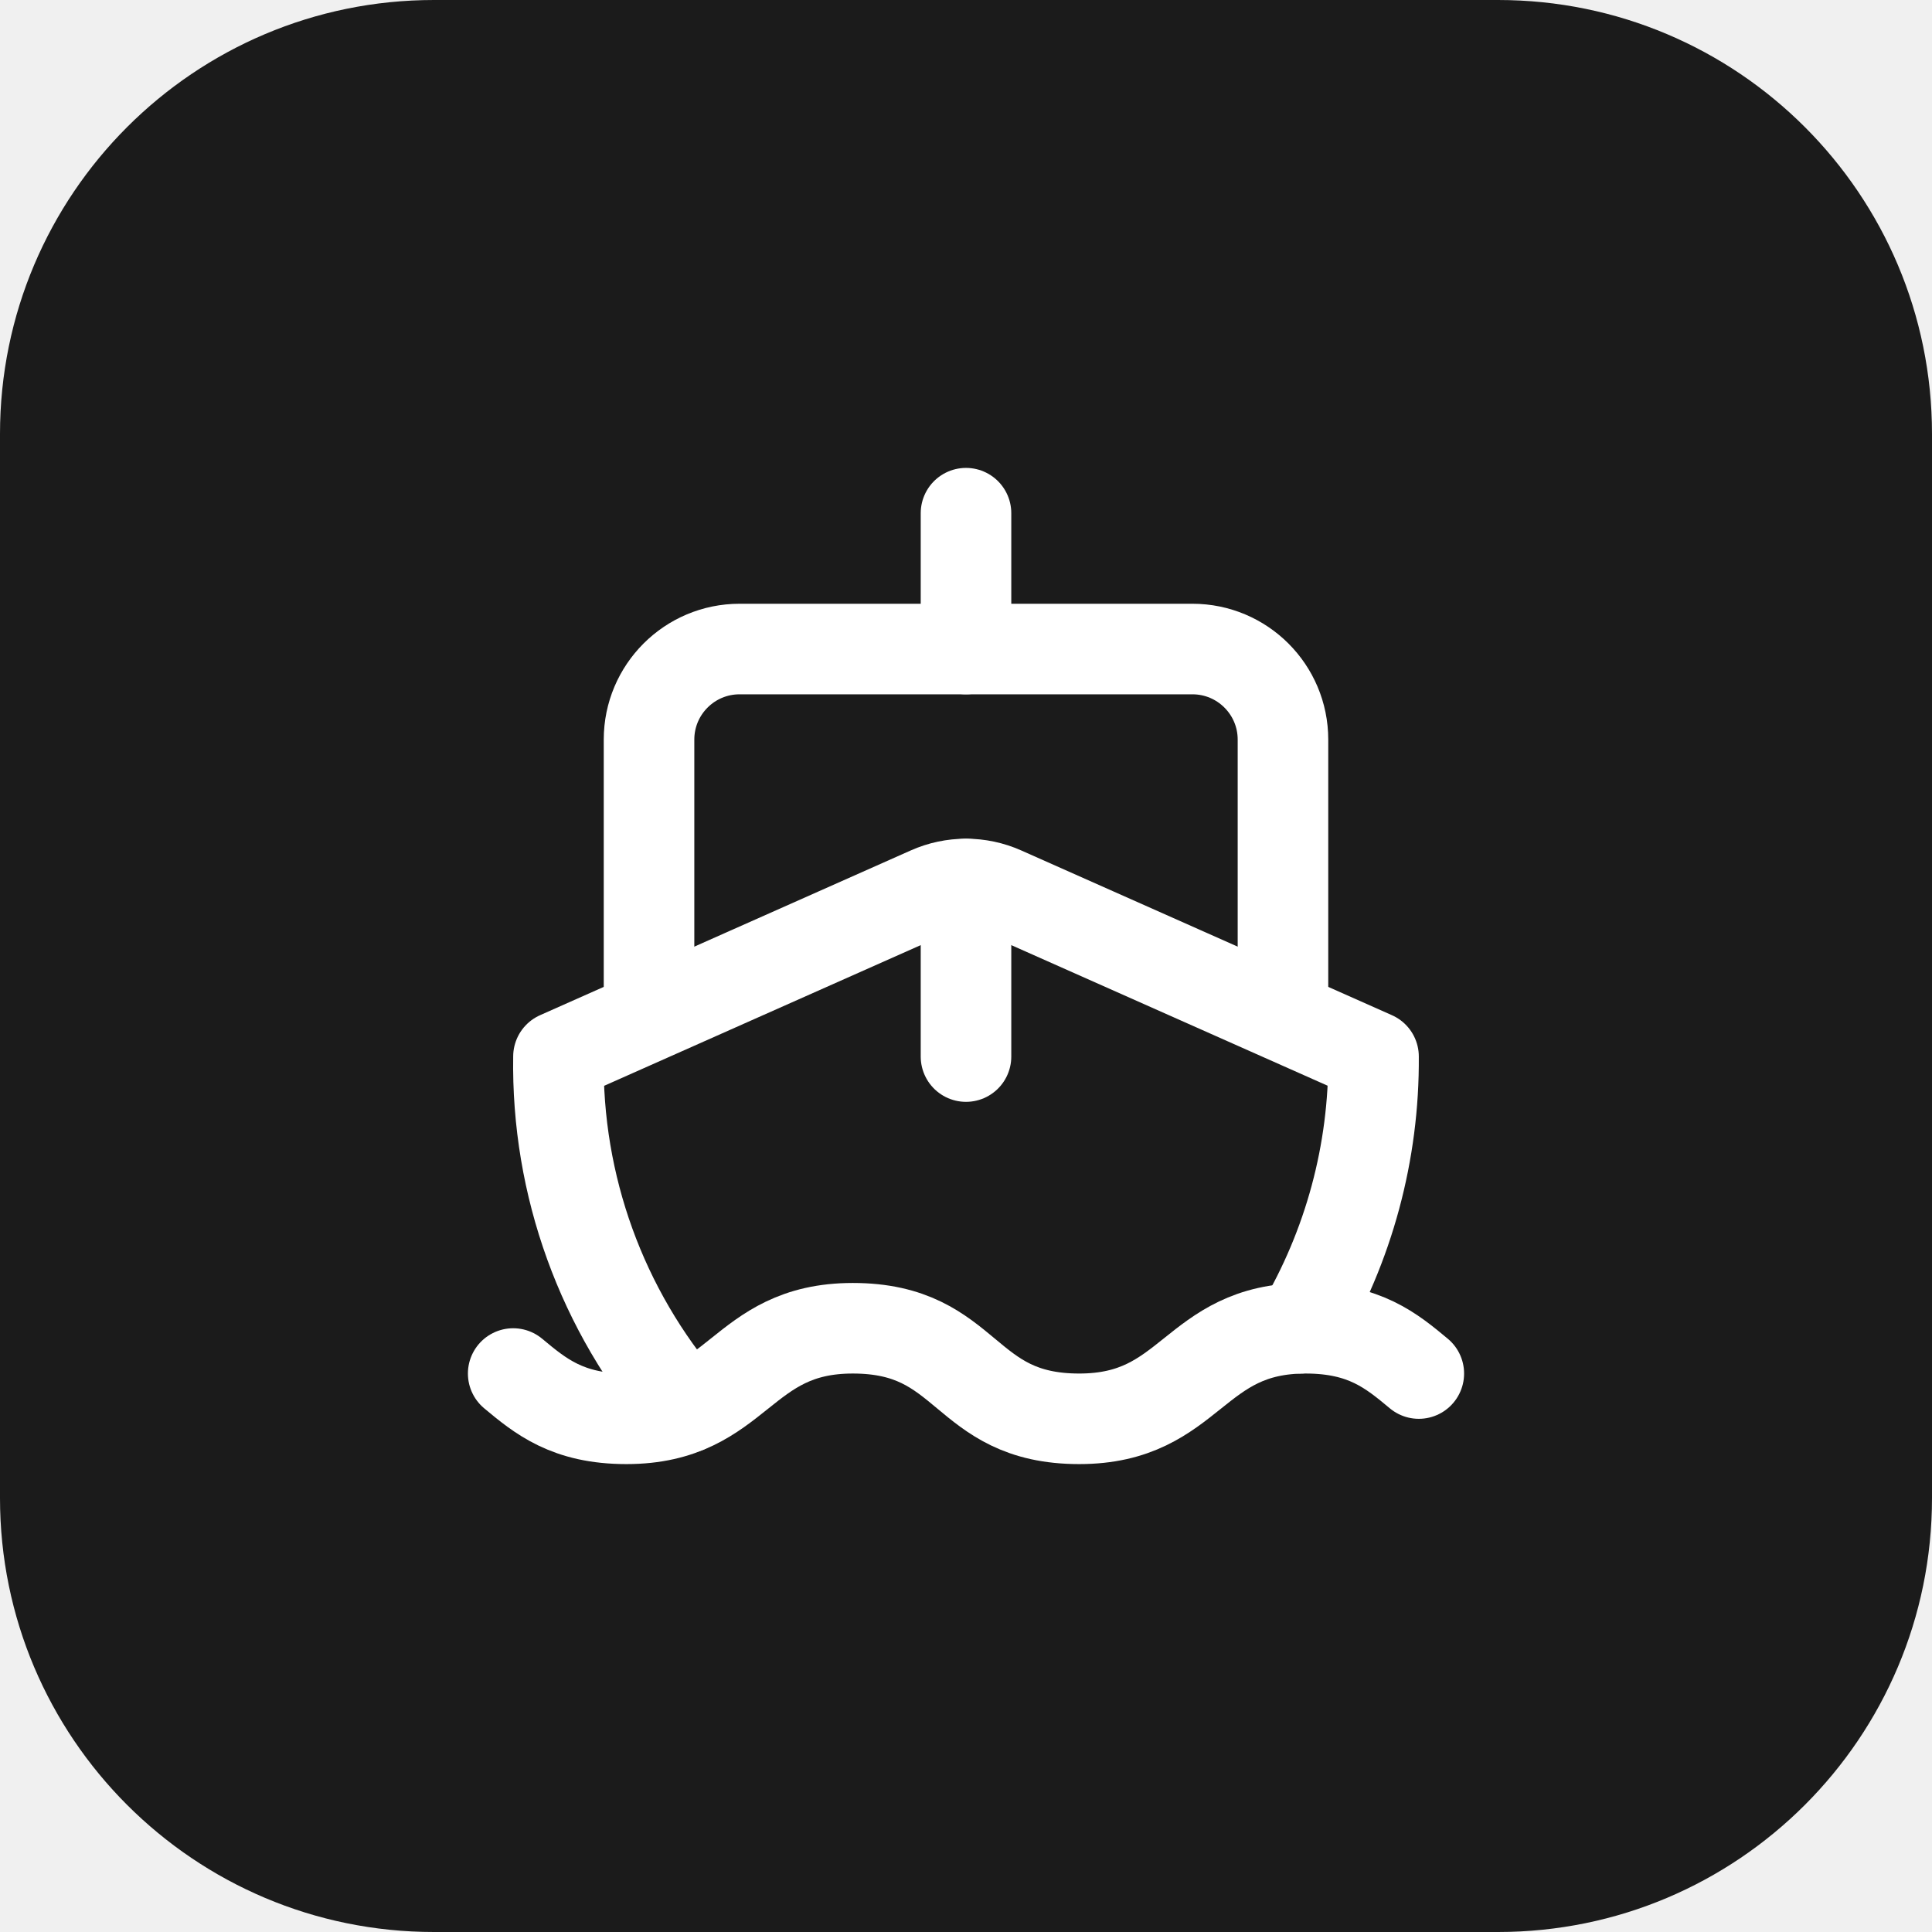
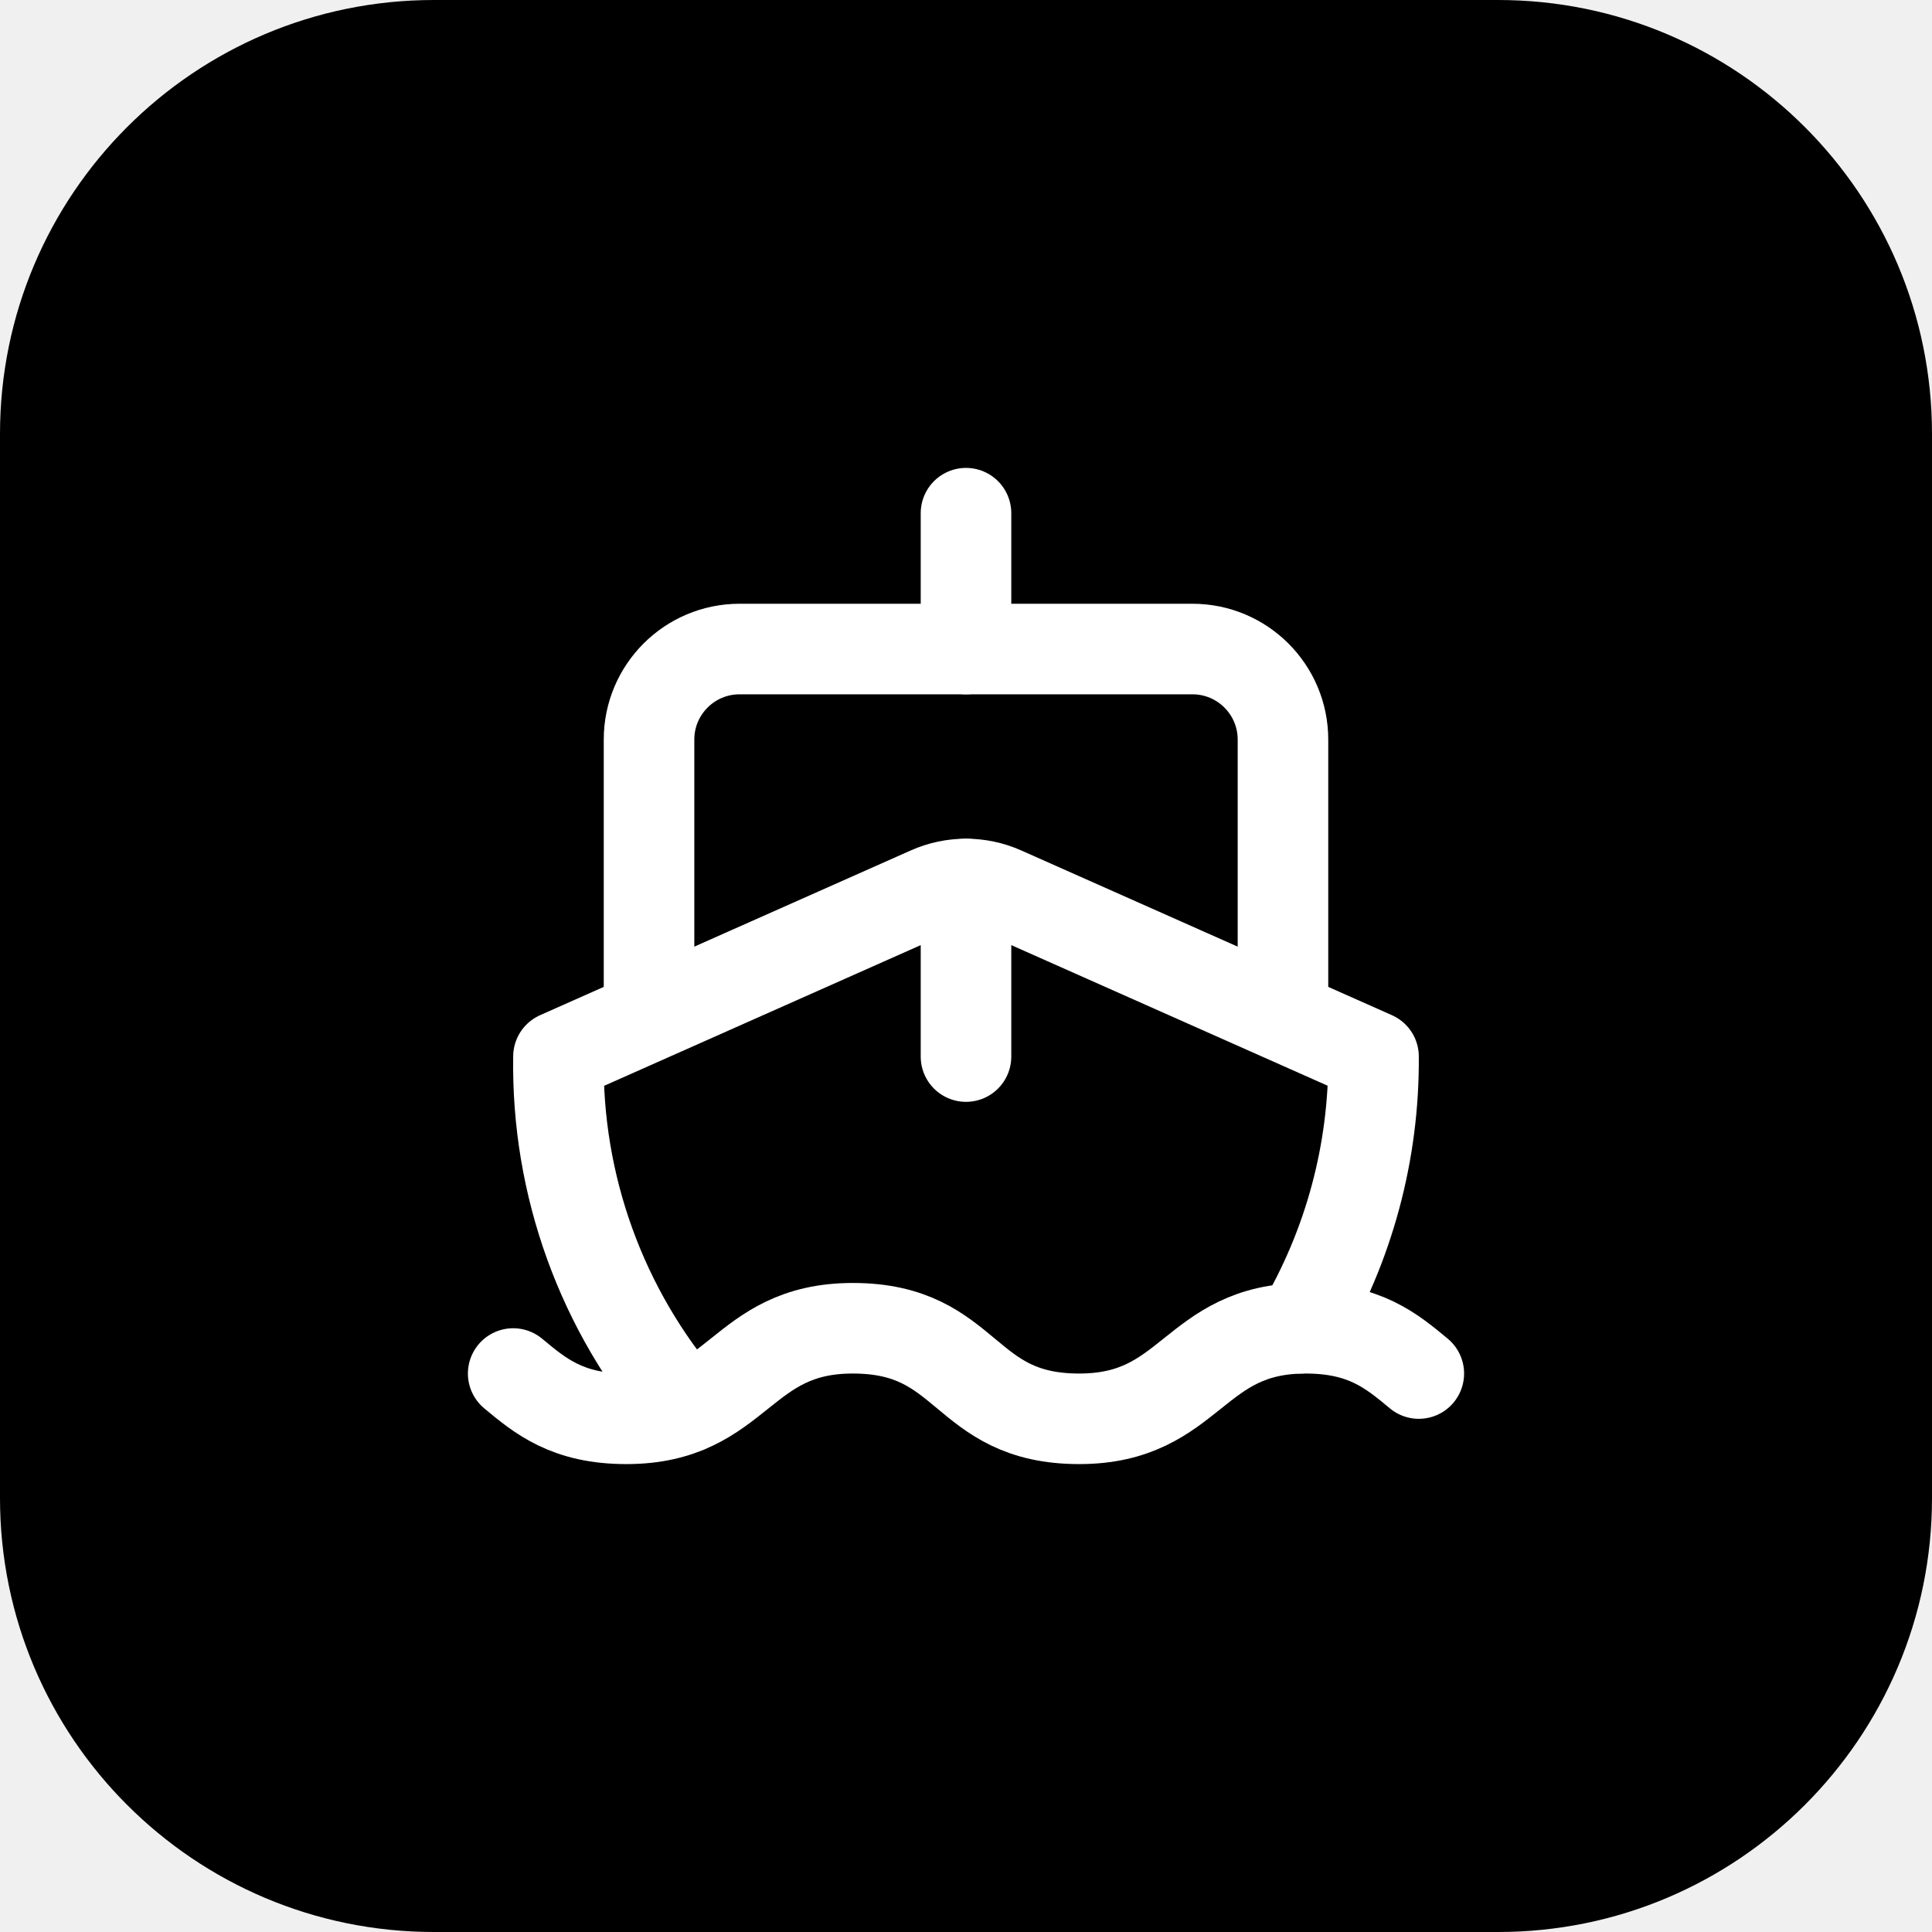
<svg xmlns="http://www.w3.org/2000/svg" width="512" height="512" viewBox="0 0 512 512">
-   <rect width="512" height="512" rx="115" fill="#1b1b1b" />
+   <rect width="512" height="512" rx="115" fill="#000000" />
  <g fill="none" stroke="#ffffff" stroke-width="2" stroke-linecap="round" stroke-linejoin="round" transform="translate(112 112) scale(12)">
    <path d="M12 10.189V14" />
    <path d="M12 2v3" />
    <path d="M19 13V7a2 2 0 0 0-2-2H7a2 2 0 0 0-2 2v6" />
    <path d="M19.38 20A11.6 11.6 0 0 0 21 14l-8.188-3.639a2 2 0 0 0-1.624 0L3 14a11.6 11.6 0 0 0 2.81 7.76" />
    <path d="M2 21c.6.5 1.2 1 2.5 1 2.5 0 2.5-2 5-2 1.3 0 1.9.5 2.5 1s1.2 1 2.5 1c2.5 0 2.5-2 5-2 1.3 0 1.9.5 2.5 1" />
  </g>
</svg>
